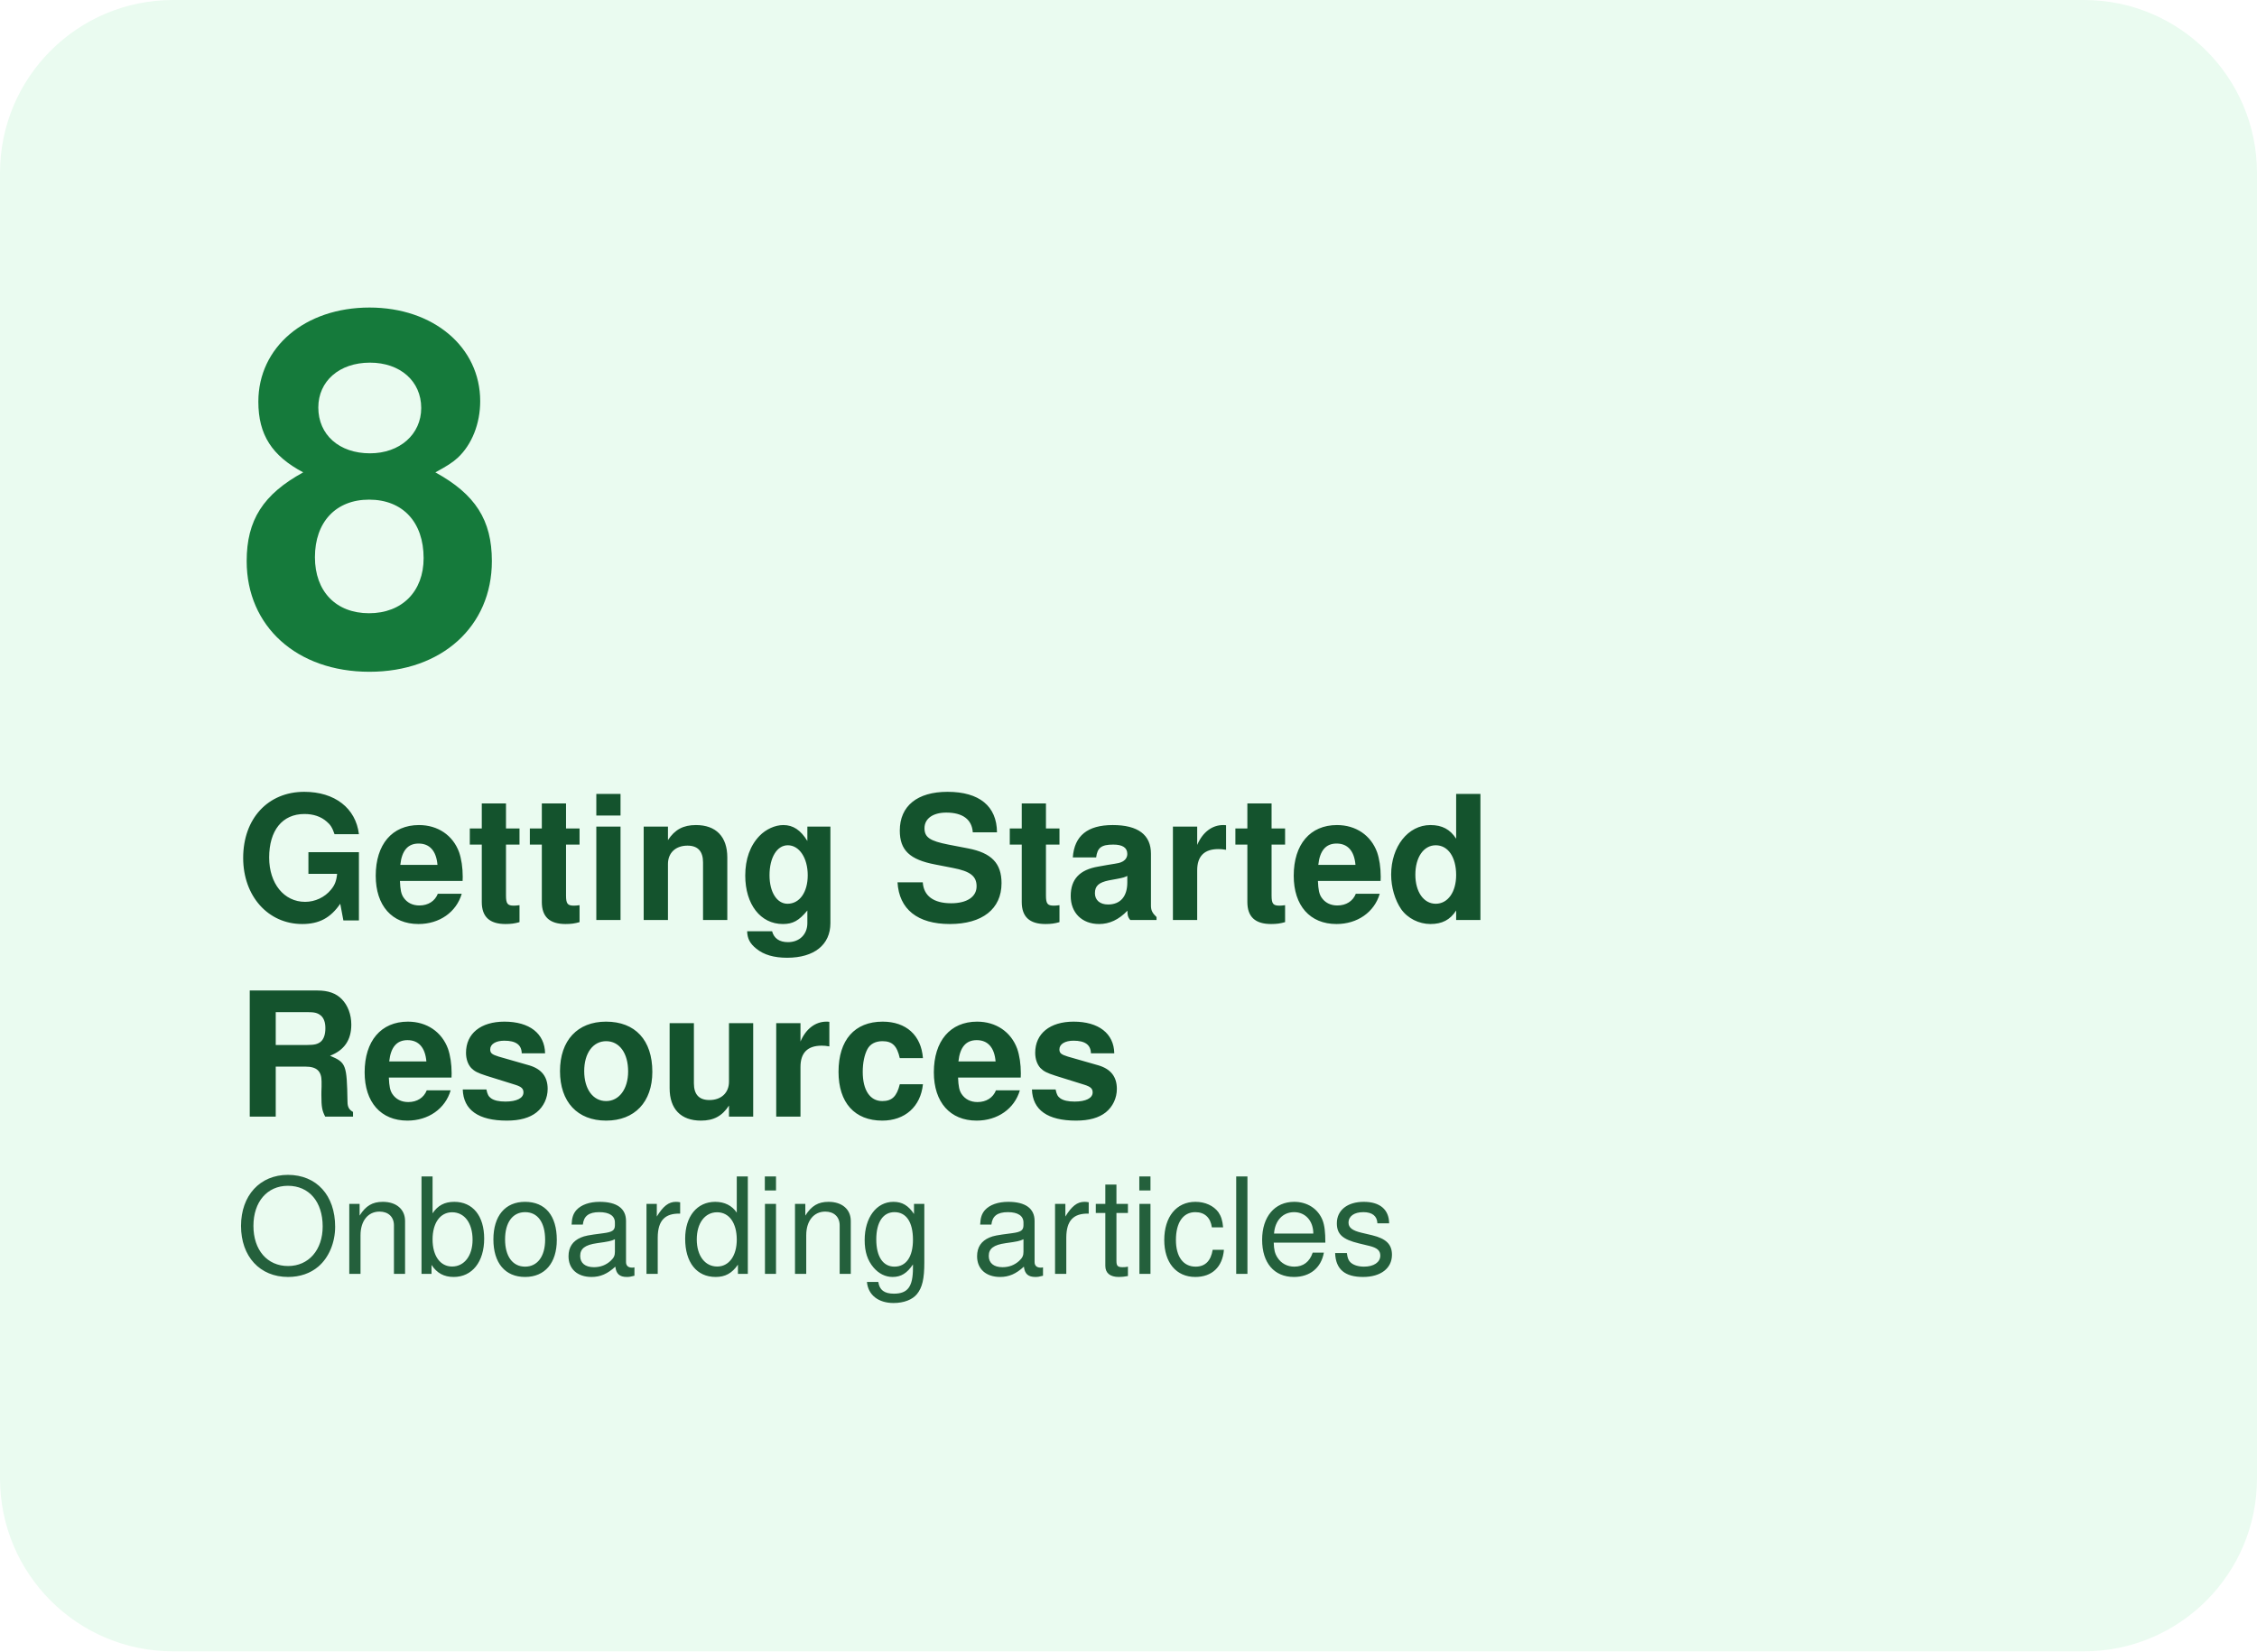
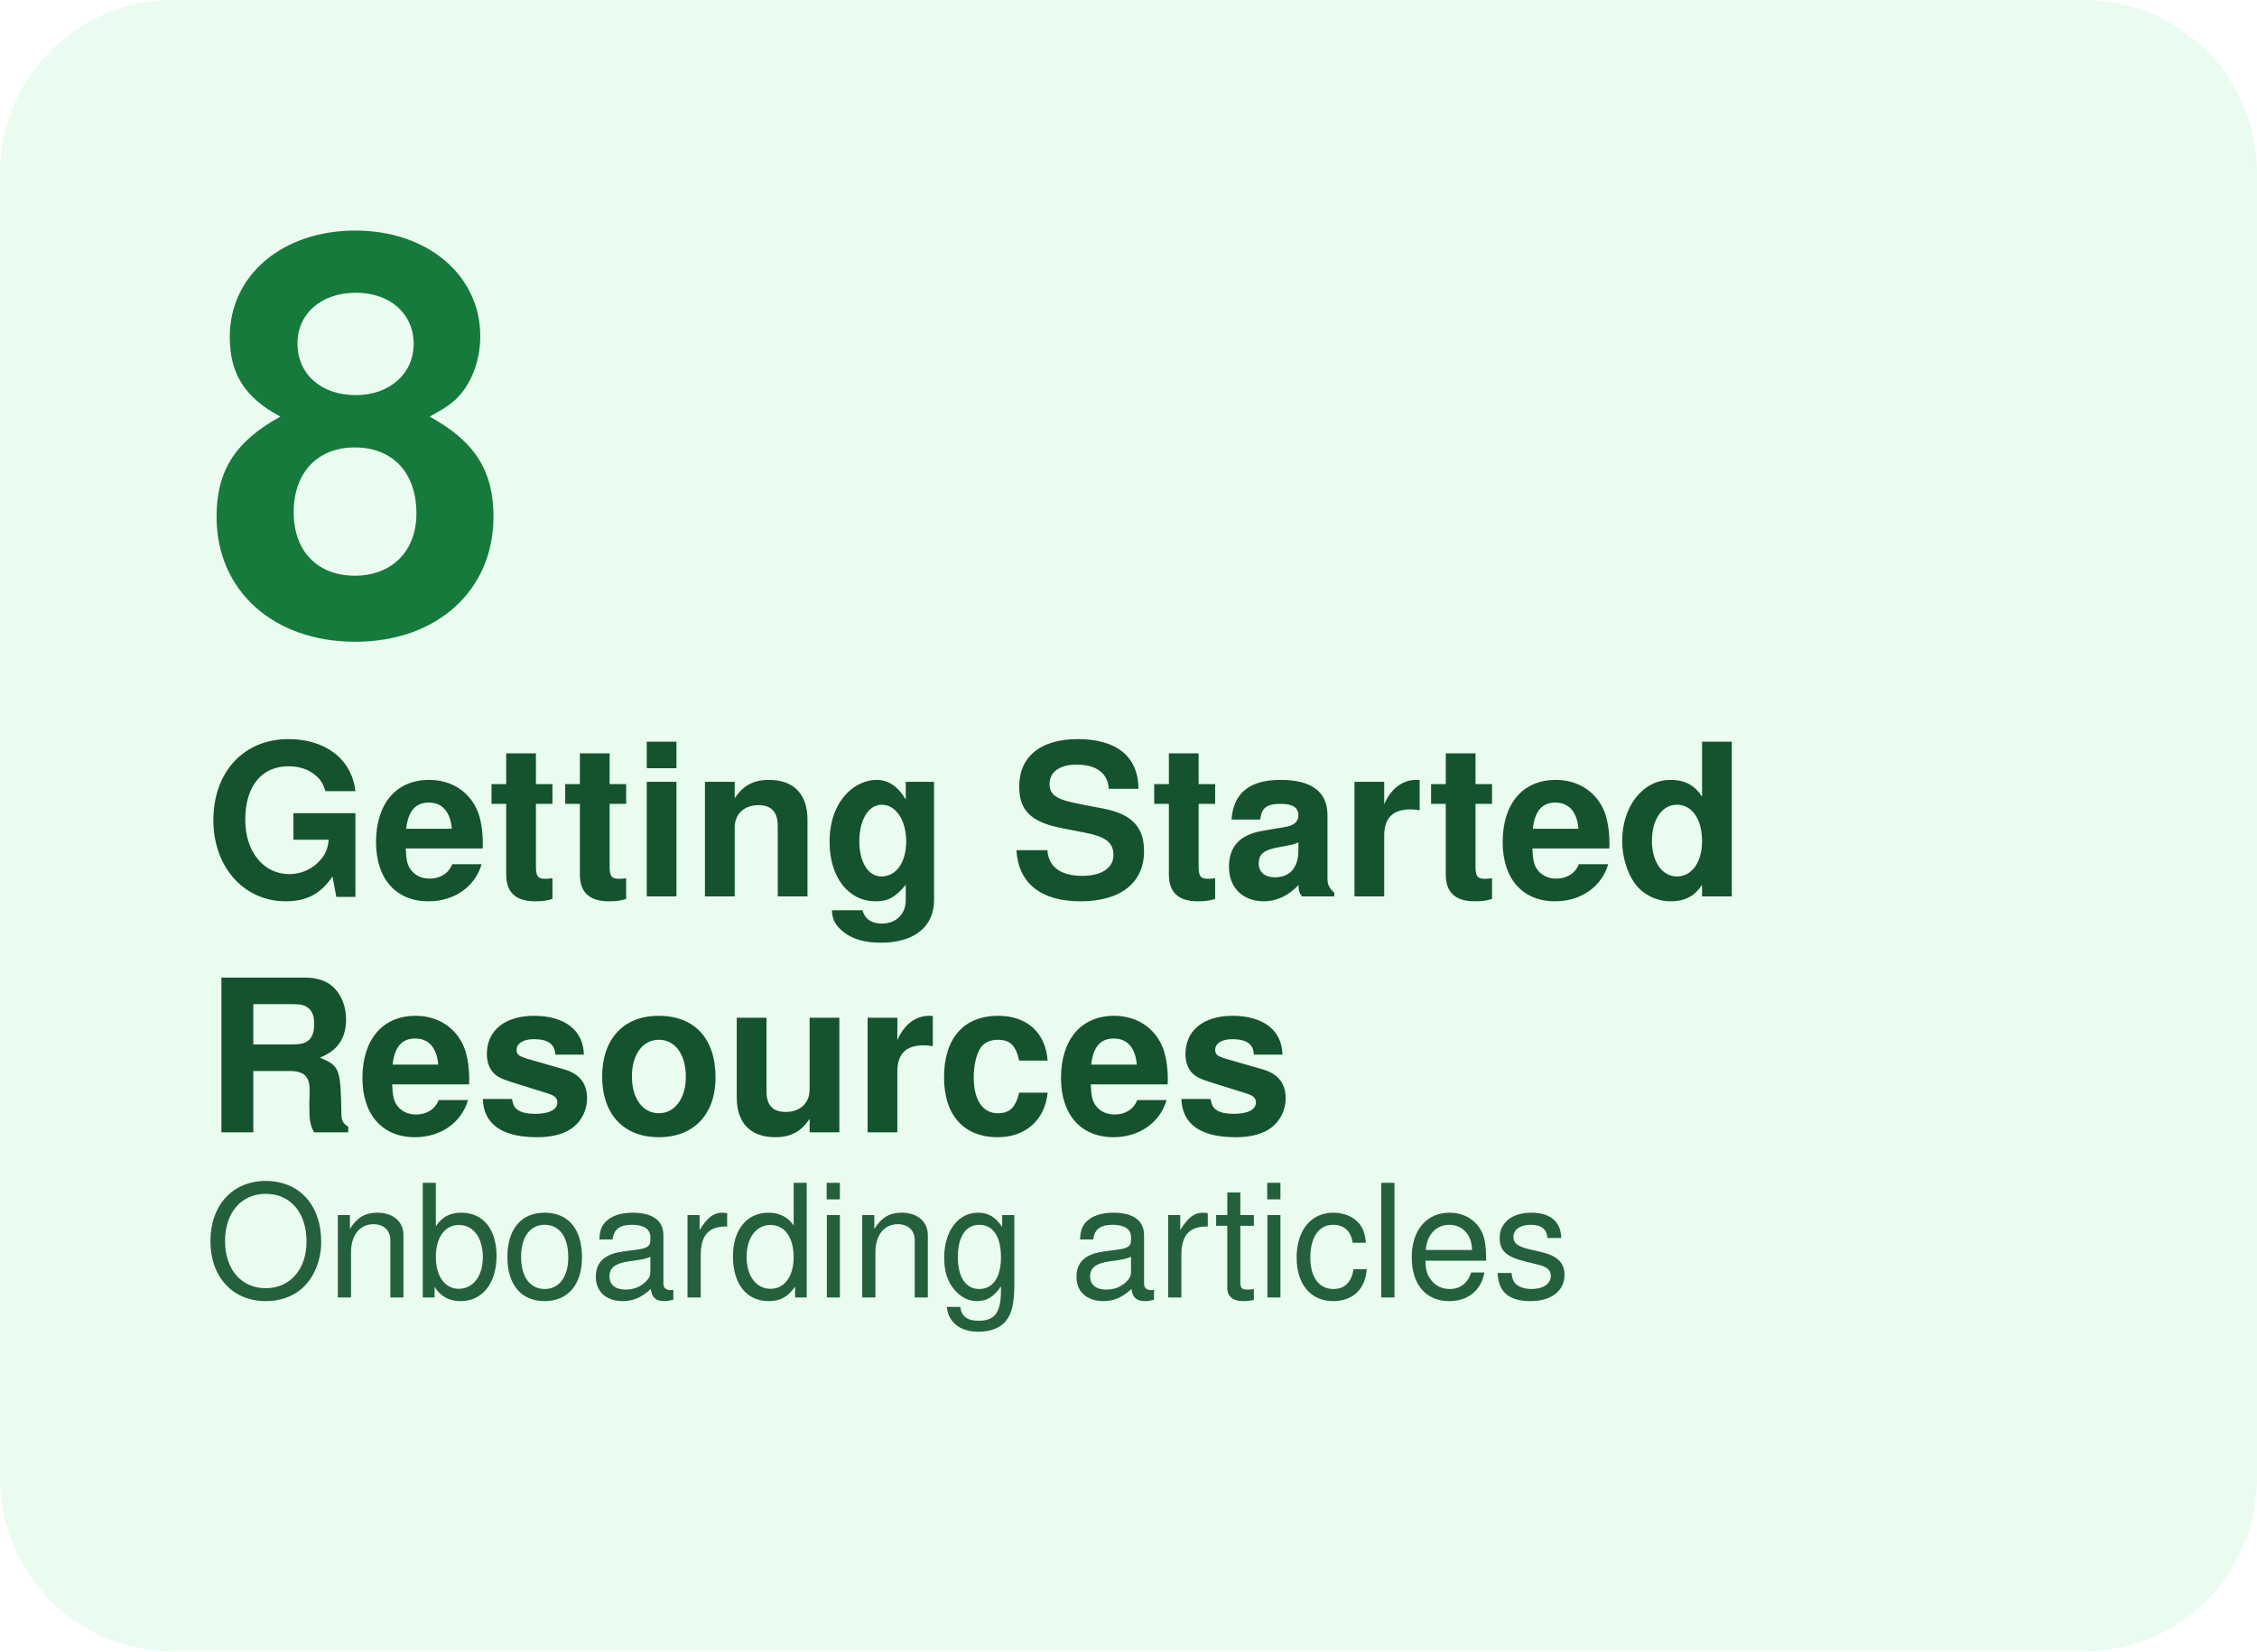
<svg xmlns="http://www.w3.org/2000/svg" width="574" height="420" viewBox="0 0 574 420" role="img" aria-label="8 Getting Started Resources" font-family="-apple-system,BlinkMacSystemFont,'SF Pro Text','Helvetica Neue',Helvetica,Arial,sans-serif">
  <rect width="574" height="420" rx="44" fill="#eafbf0" />
-   <text x="60" y="168" font-size="124" font-weight="800" fill="#157a3b">8</text>
-   <text x="60" y="234" font-size="44" font-weight="700" fill="#14532d">Getting Started</text>
-   <text x="60" y="284" font-size="44" font-weight="700" fill="#14532d">Resources</text>
-   <text x="60" y="324" font-size="34" fill="#14532d" opacity="0.92">Onboarding articles</text>
+   <text x="52" y="160" font-size="140" font-weight="800" fill="#157a3b">8</text>
+   <text x="52" y="228" font-size="54" font-weight="700" fill="#14532d">Getting Started</text>
+   <text x="52" y="288" font-size="54" font-weight="700" fill="#14532d">Resources</text>
+   <text x="52" y="330" font-size="40" fill="#14532d" opacity="0.92">Onboarding articles</text>
</svg>
